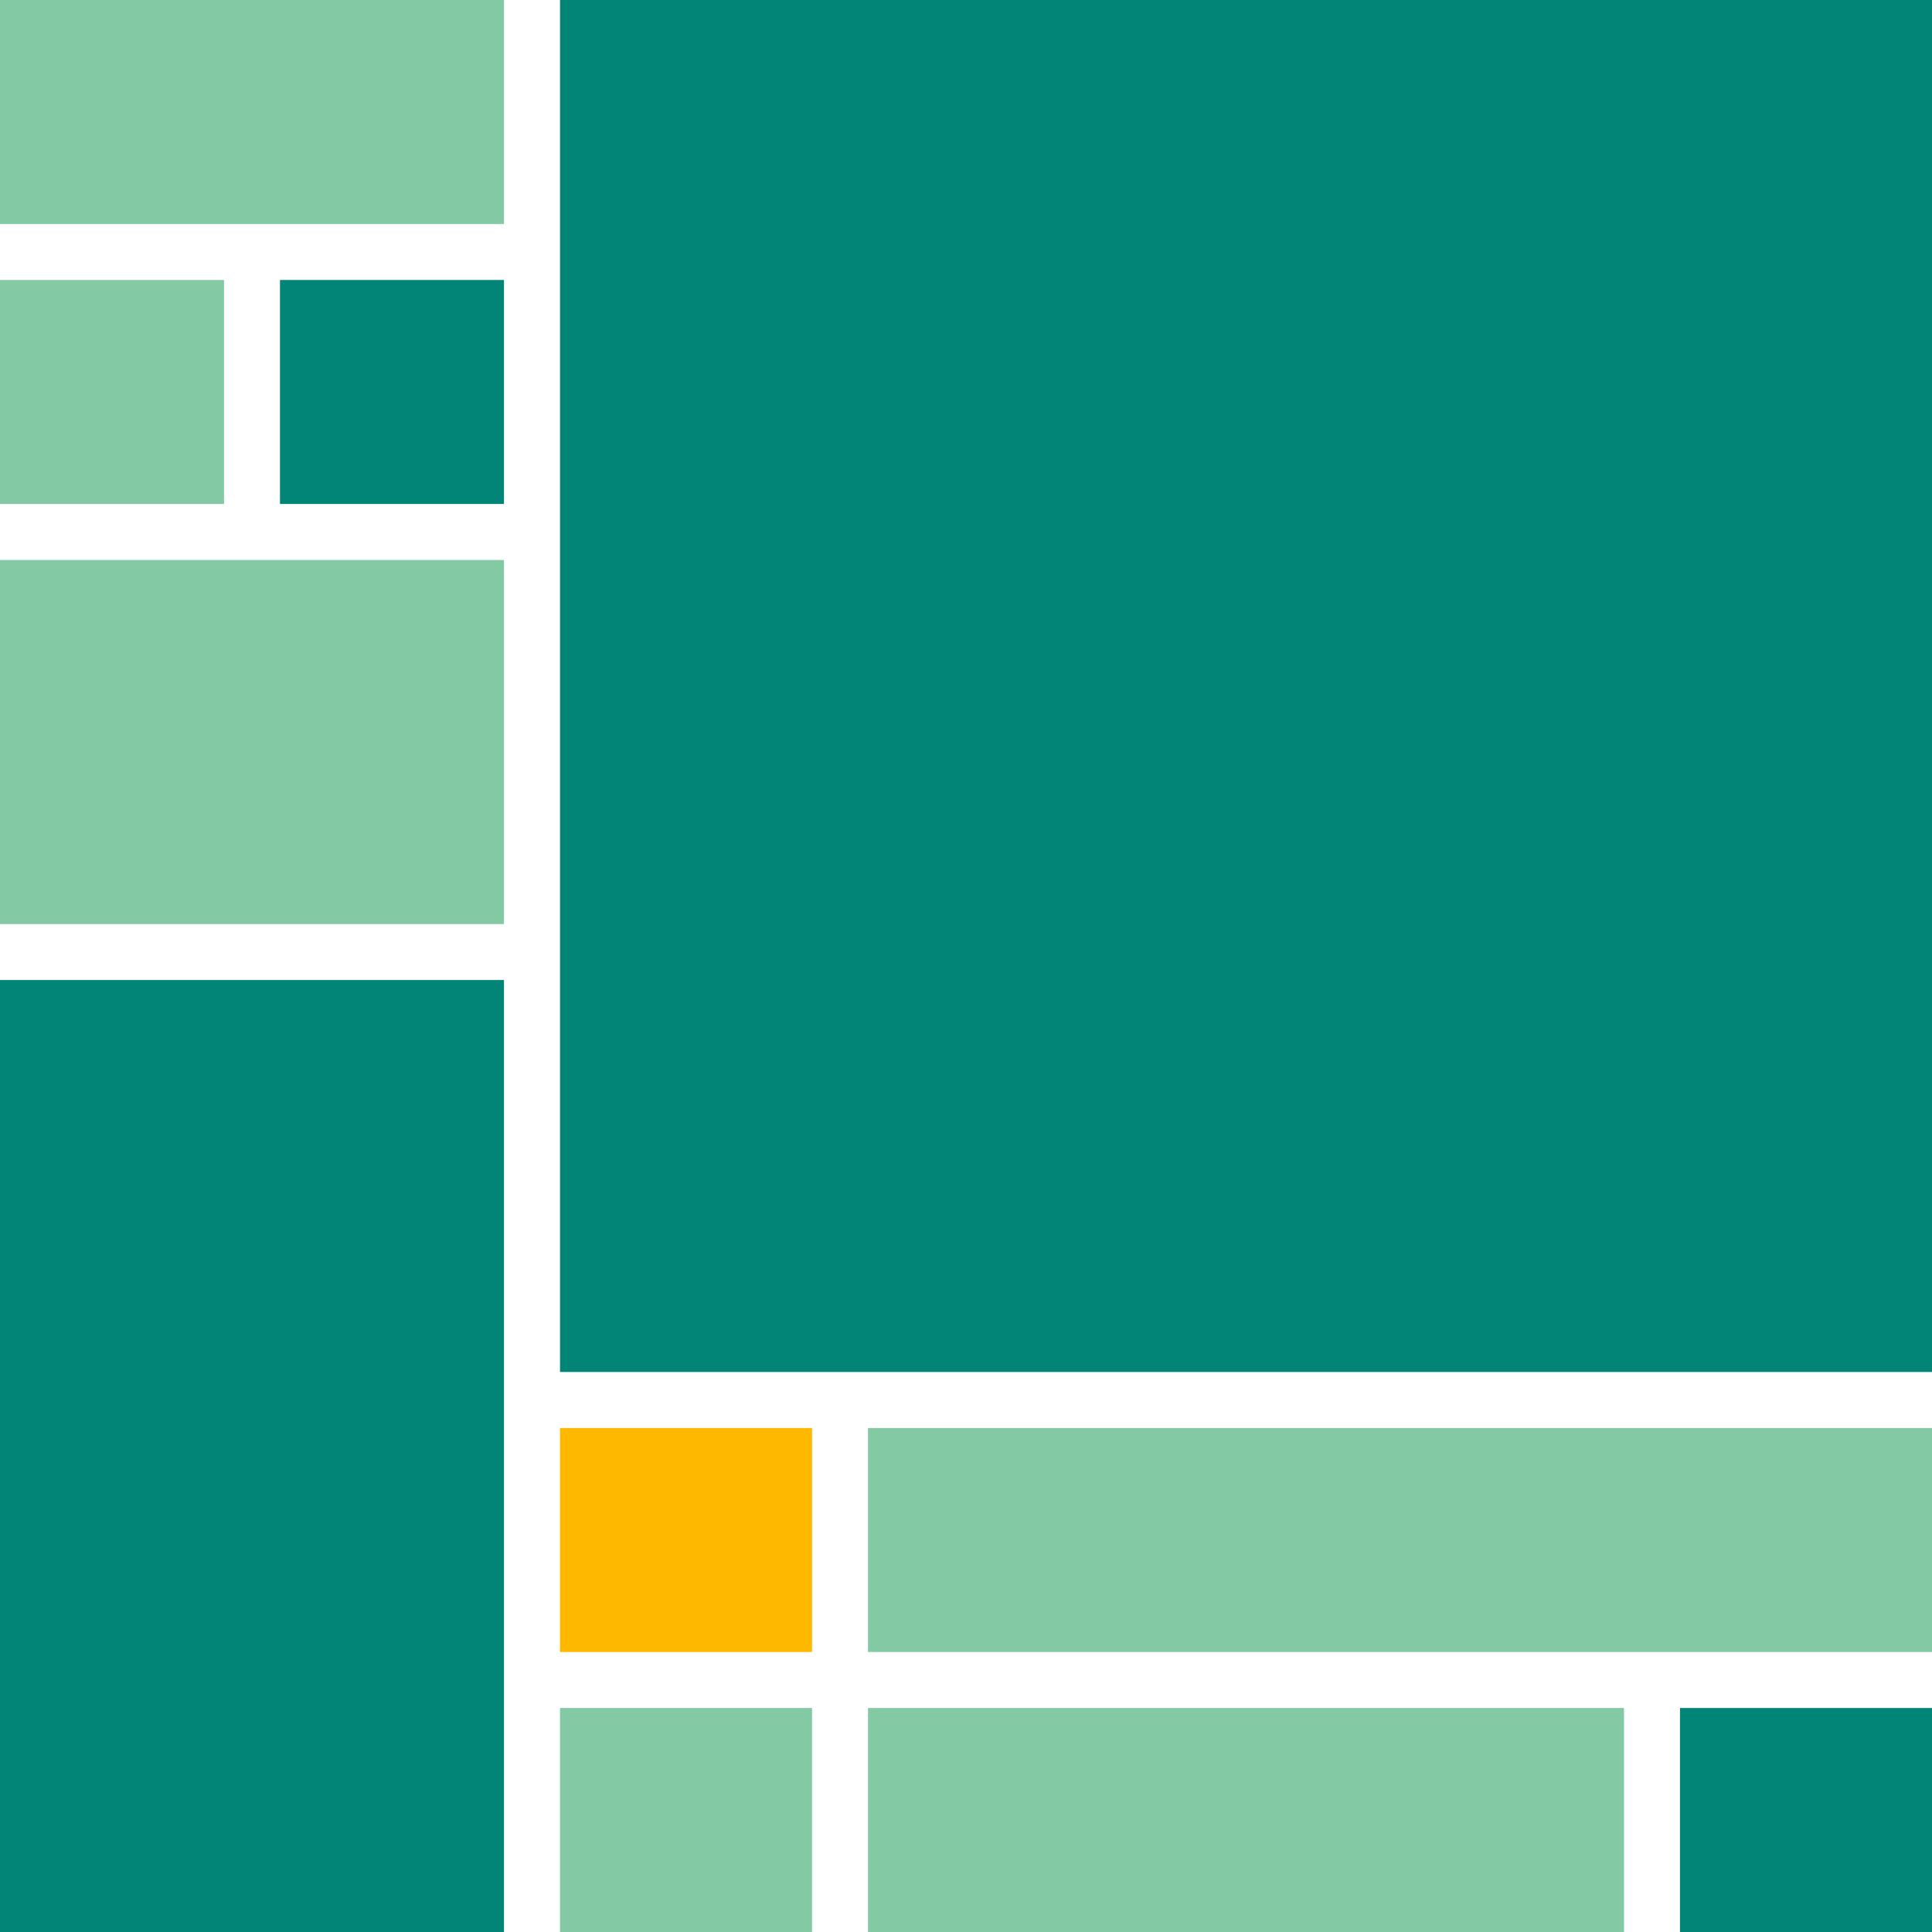
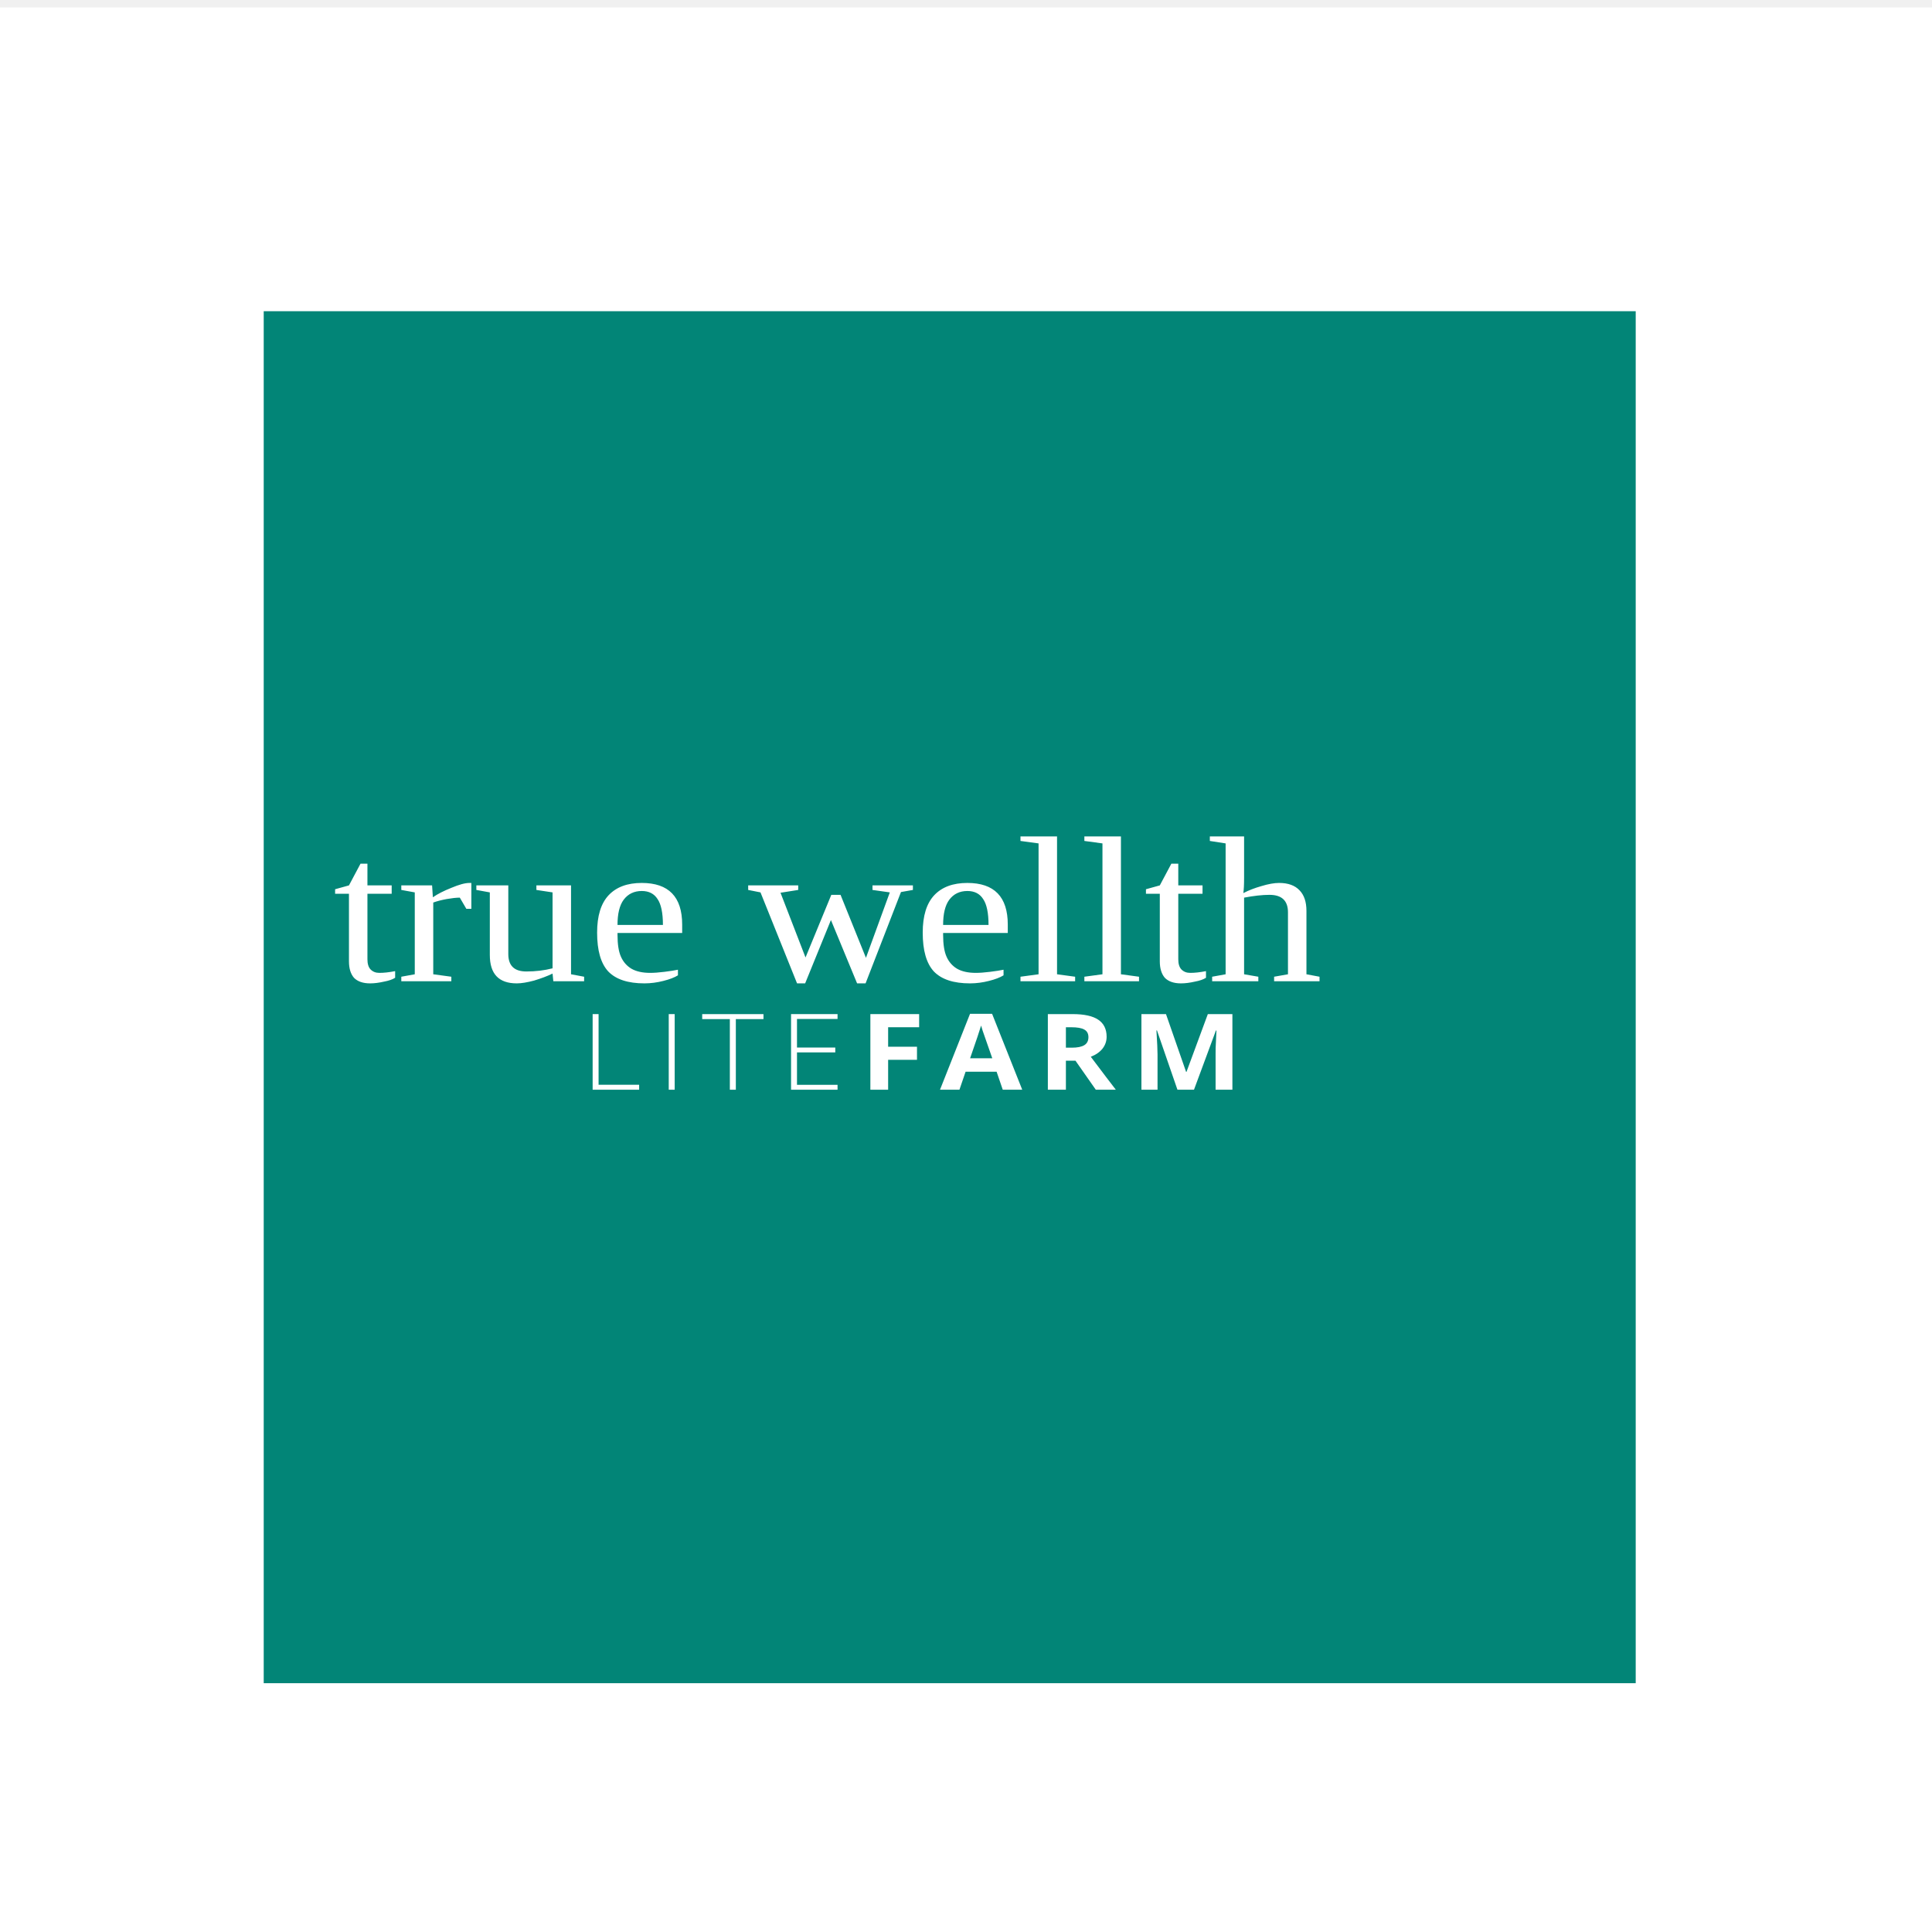
- <svg xmlns="http://www.w3.org/2000/svg" width="36" height="36" viewBox="0 0 36 36" fill="none">
-   <rect width="36" height="36" fill="white" />
-   <rect width="9.391" height="4.174" fill="#83CAA4" />
-   <rect y="10.435" width="9.391" height="6.783" fill="#83CAA4" />
-   <rect y="5.217" width="4.174" height="4.174" fill="#83CAA4" />
-   <rect x="10.435" y="31.826" width="4.696" height="4.174" fill="#83CAA4" />
-   <rect x="10.435" y="26.609" width="4.696" height="4.174" fill="#FFB800" />
-   <rect x="16.174" y="31.826" width="14.087" height="4.174" fill="#83CAA4" />
-   <rect x="16.174" y="26.609" width="19.826" height="4.174" fill="#83CAA4" />
-   <rect x="31.304" y="31.826" width="4.696" height="4.174" fill="#028577" />
-   <rect x="5.217" y="5.217" width="4.174" height="4.174" fill="#028577" />
-   <rect y="18.261" width="9.391" height="17.739" fill="#028577" />
-   <rect x="10.435" width="25.565" height="25.565" fill="#028577" />
+ <svg xmlns="http://www.w3.org/2000/svg" width="36" height="36" viewBox="0 0 36 36" fill="none" version="1.1" id="svg25001">
+   <defs id="defs25005" />
+   <rect width="36" height="36" fill="#ffffff" id="rect8418" x="-7.1279786e-08" y="0.139" />
+   <rect x="4.914" width="25.565" height="25.565" fill="#028577" id="rect8440" y="5.799" />
+   <g id="g9005" transform="matrix(0.4447963,0,0,0.430622,11.27332,10.8024)">
+     <path d="m -0.518,22.068 v -3.272 h 0.249 v 3.057 H 1.43 v 0.215 z" fill="#028577" id="path132" style="fill:#ffffff;fill-opacity:1;stroke-width:0.299" />
+     <path d="m 2.67,22.068 v -3.272 h 0.249 v 3.272 z" fill="#028577" id="path134" style="fill:#ffffff;fill-opacity:1;stroke-width:0.299" />
+     <path d="M 5.481,22.068 H 5.23 V 19.012 H 4.072 v -0.215 h 2.567 v 0.215 H 5.481 Z" fill="#028577" id="path136" style="fill:#ffffff;fill-opacity:1;stroke-width:0.299" />
+     <path d="M 9.742,22.068 H 7.794 v -3.272 h 1.948 v 0.21 H 8.043 v 1.237 h 1.604 v 0.21 H 8.043 v 1.403 h 1.699 z" fill="#028577" id="path138" style="fill:#ffffff;fill-opacity:1;stroke-width:0.299" />
+     <path d="m 11.861,22.068 h -0.744 v -3.272 h 2.043 v 0.568 h -1.299 v 0.844 h 1.209 v 0.566 h -1.209 z" fill="#028577" id="path140" style="fill:#ffffff;fill-opacity:1;stroke-width:0.299" />
+     <path d="m 16.663,22.068 -0.258,-0.779 h -1.299 l -0.258,0.779 h -0.814 l 1.258,-3.285 h 0.924 l 1.263,3.285 z m -0.439,-1.361 c -0.239,-0.706 -0.374,-1.105 -0.405,-1.197 -0.029,-0.092 -0.05,-0.166 -0.063,-0.219 -0.054,0.191 -0.207,0.663 -0.461,1.416 z" fill="#028577" id="path142" style="fill:#ffffff;fill-opacity:1;stroke-width:0.299" />
+     <path d="m 19.308,20.249 h 0.244 c 0.239,0 0.415,-0.037 0.529,-0.11 0.114,-0.073 0.171,-0.188 0.171,-0.345 0,-0.155 -0.059,-0.266 -0.176,-0.331 -0.115,-0.066 -0.295,-0.098 -0.539,-0.098 h -0.229 z m 0,0.564 v 1.255 h -0.756 v -3.272 h 1.038 c 0.484,0 0.843,0.081 1.075,0.244 0.232,0.161 0.349,0.407 0.349,0.736 0,0.192 -0.058,0.364 -0.173,0.515 -0.115,0.149 -0.279,0.266 -0.49,0.351 0.536,0.735 0.886,1.211 1.048,1.425 h -0.839 l -0.851,-1.255 z" fill="#028577" id="path144" style="fill:#ffffff;fill-opacity:1;stroke-width:0.299" />
+     <path d="m 23.981,22.068 -0.858,-2.567 h -0.022 c 0.031,0.522 0.046,0.87 0.046,1.045 v 1.522 h -0.675 v -3.272 h 1.029 l 0.843,2.502 h 0.015 l 0.895,-2.502 h 1.029 v 3.272 h -0.704 v -1.548 c 0,-0.073 8.11e-4,-0.157 0.002,-0.253 0.003,-0.095 0.015,-0.349 0.034,-0.761 h -0.022 l -0.919,2.562 z" fill="#028577" id="path146" style="fill:#ffffff;fill-opacity:1;stroke-width:0.299" />
+     <text xml:space="preserve" style="font-size:9.335px;fill:#ffffff;fill-opacity:1;stroke-width:0.247" x="-11.052" y="17.926" id="text471" transform="scale(1.031904,0.969082)">
+       <tspan id="tspan469" style="fill:#ffffff;fill-opacity:1;stroke-width:0.247" x="-11.052" y="17.926">true wellth</tspan>
+     </text>
+   </g>
</svg>
